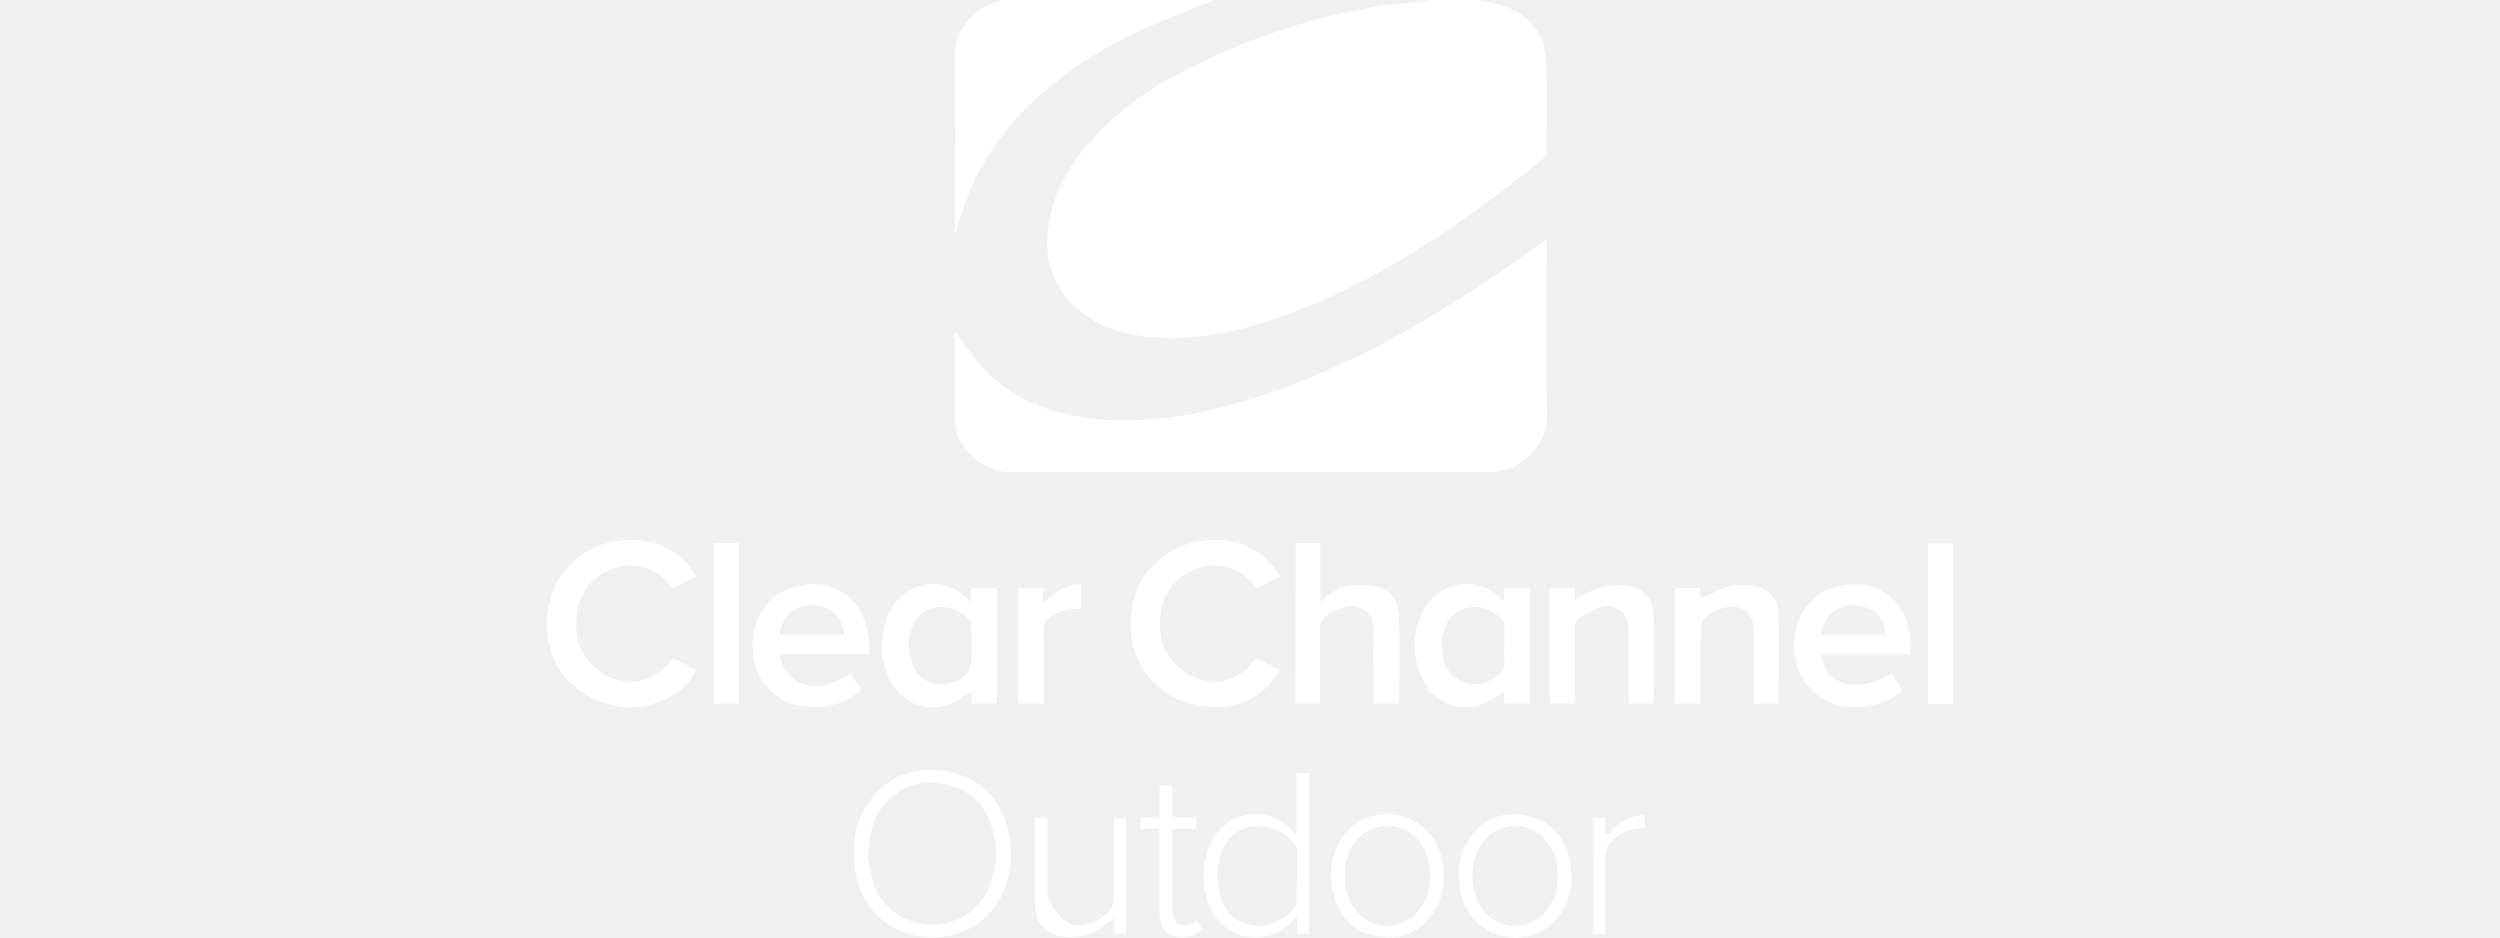
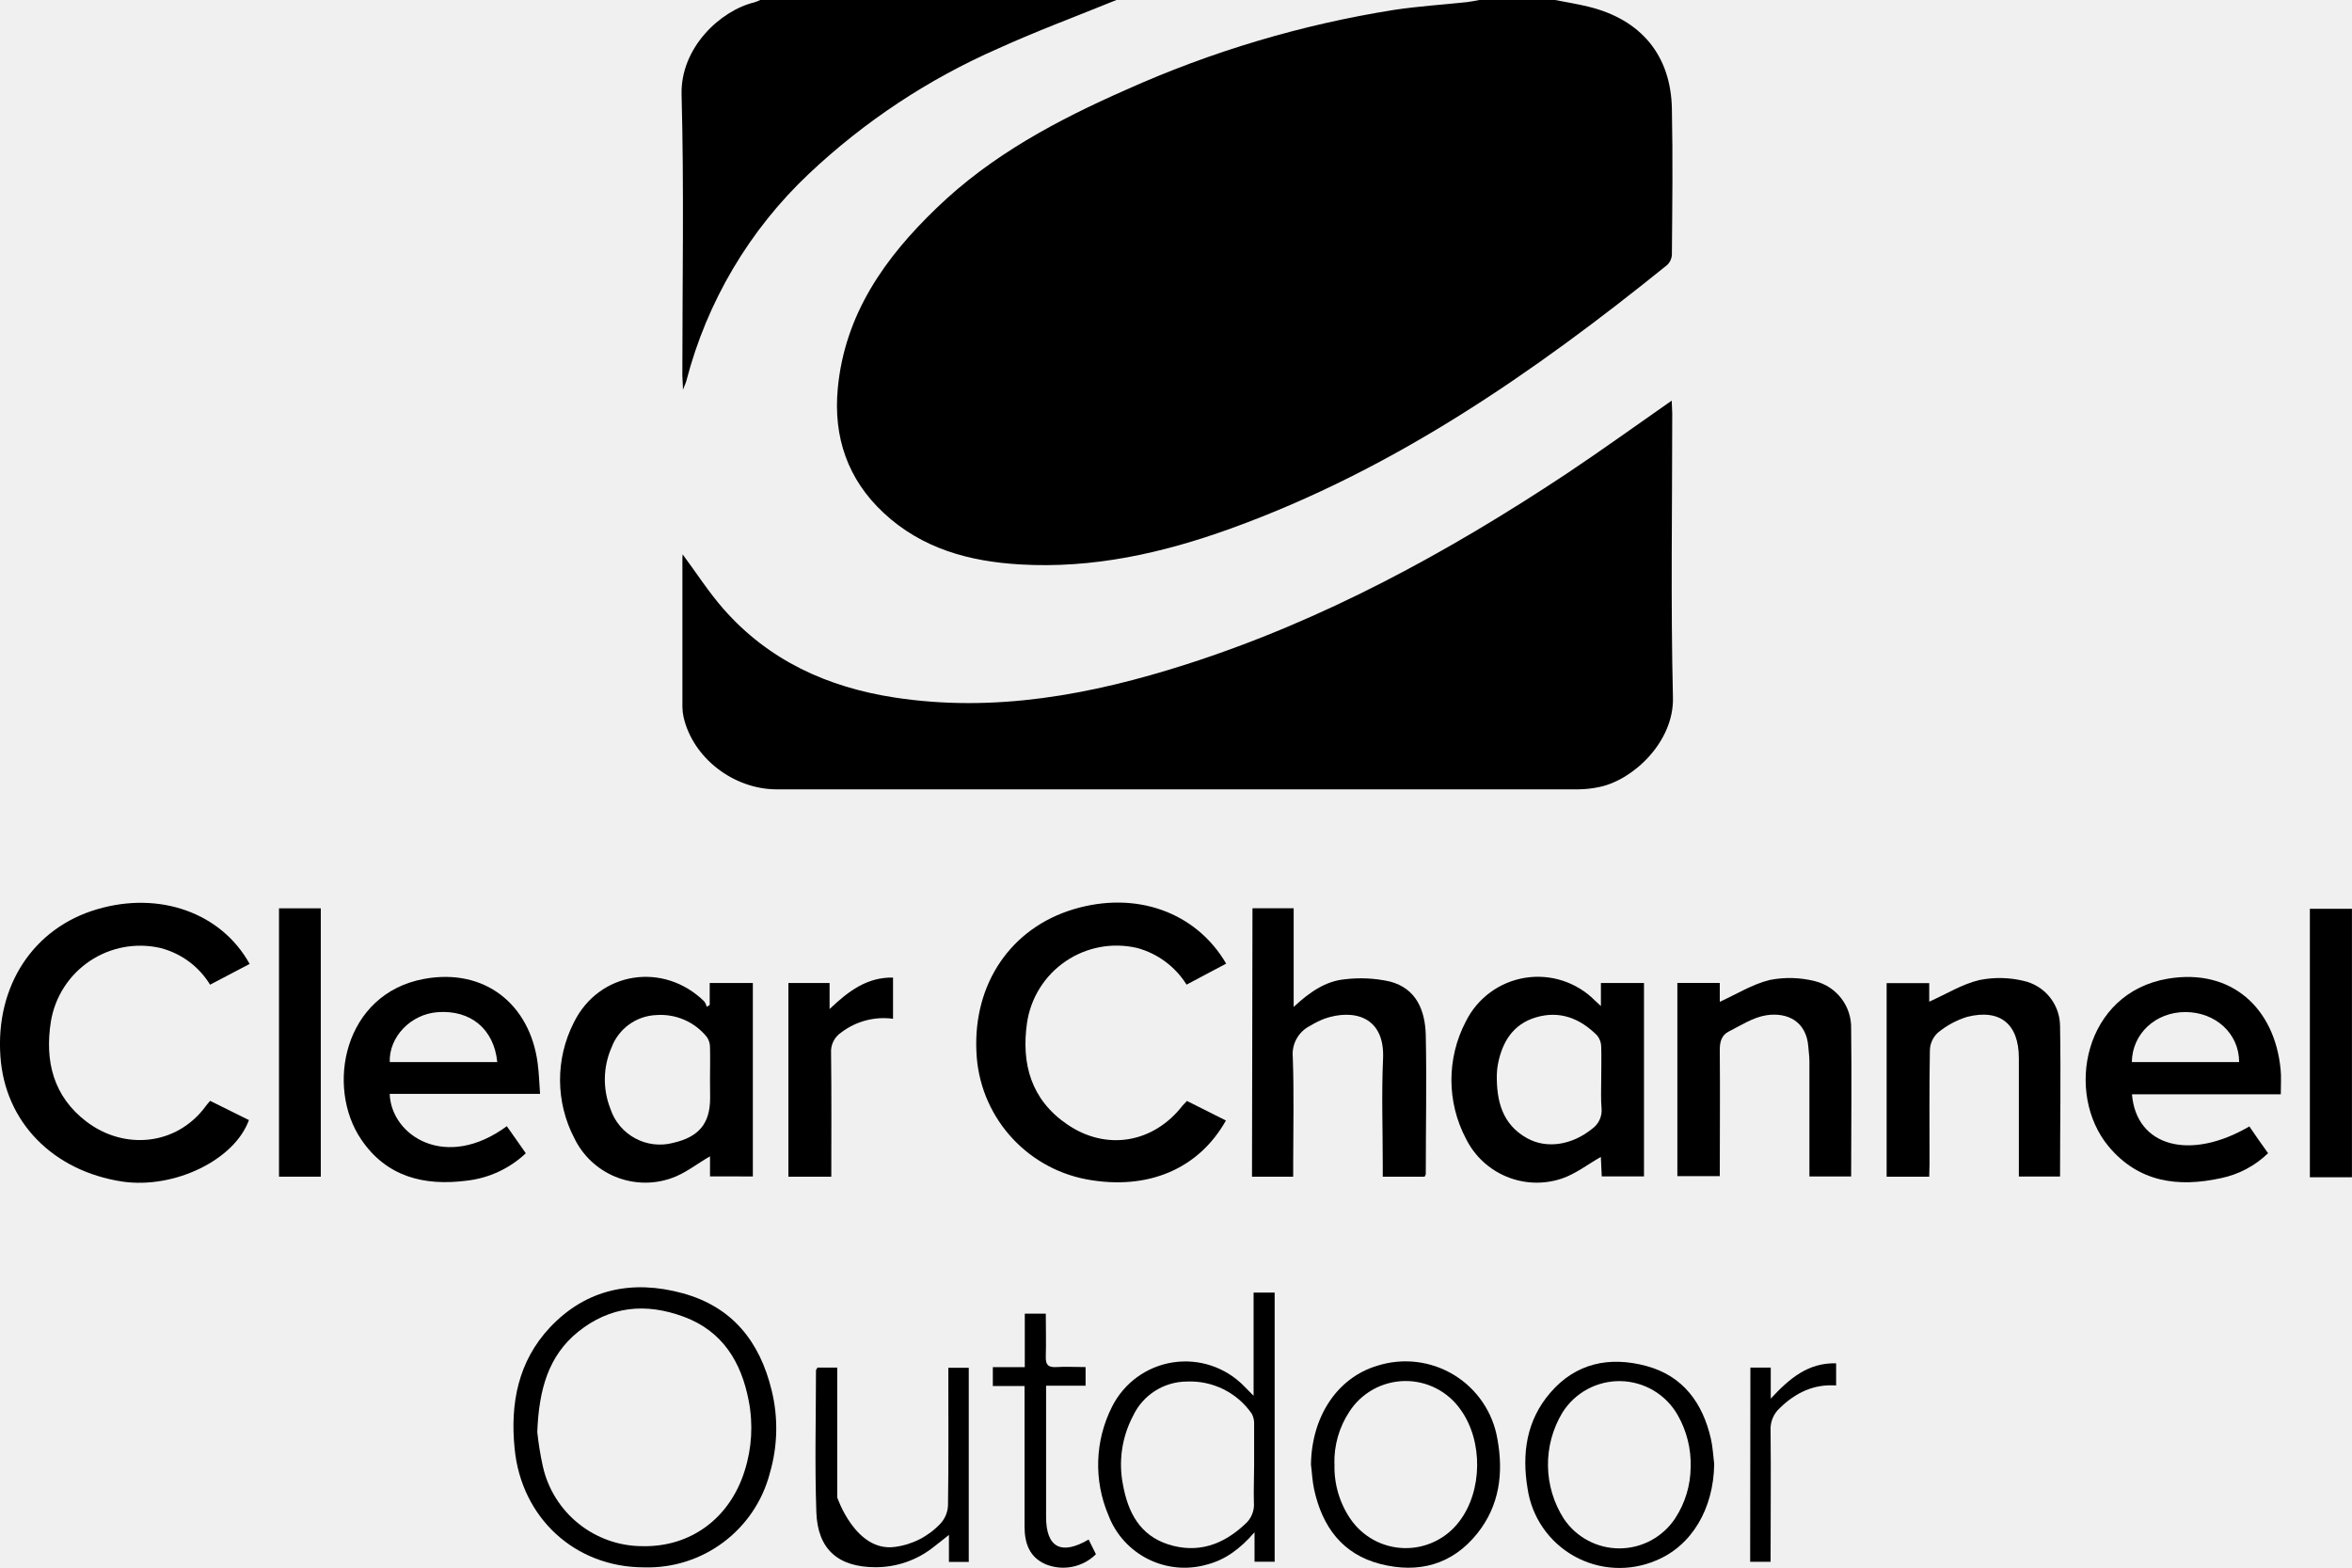
- <svg xmlns="http://www.w3.org/2000/svg" width="400" height="150" viewBox="0 0 399.67 266.46" fill="white">
+ <svg xmlns="http://www.w3.org/2000/svg" viewBox="0 0 399.67 266.46">
  <g transform="translate(-.17 -.17)">
    <path d="m264.42.17c1.9.37 3.81.68 5.69 1.14 8.91 2.18 14 8.26 14.16 17.37.17 8.25.07 16.51 0 24.76a2.6 2.6 0 0 1 -.83 1.79c-22.65 18.3-46.44 34.77-74.13 44.77-11.56 4.18-23.43 6.84-35.82 6.1-8.61-.5-16.69-2.7-23.18-8.77-6.1-5.69-8.55-12.88-7.78-21.12 1.18-12.63 8-22.25 16.82-30.71 9.32-9 20.51-14.93 32.21-20.09a180.18 180.18 0 0 1 45.51-13.56c4.11-.62 8.26-.88 12.39-1.32.7-.08 1.39-.24 2.08-.36z" />
-     <path d="m189.88.17c-6.7 2.73-13.5 5.25-20.08 8.24a112.81 112.81 0 0 0 -32.16 21.28 73.85 73.85 0 0 0 -20.83 35.18c-.09.37-.27.71-.59 1.54 0-1.1-.1-1.74-.1-2.38 0-15.92.3-31.85-.13-47.76-.22-8 6.61-14.32 12.37-15.7a9.15 9.15 0 0 0 1-.4z" fill="white" />
+     <path d="m189.88.17c-6.7 2.73-13.5 5.25-20.08 8.24a112.81 112.81 0 0 0 -32.16 21.28 73.85 73.85 0 0 0 -20.83 35.18c-.09.37-.27.71-.59 1.54 0-1.1-.1-1.74-.1-2.38 0-15.92.3-31.85-.13-47.76-.22-8 6.61-14.32 12.37-15.7a9.15 9.15 0 0 0 1-.4z" />
    <path d="m399.83 200.26h-7.15v-45.63h7.15z" />
    <path d="m116.17 94.39c2.31 3.11 4.4 6.38 6.93 9.27 7.7 8.78 17.72 13.32 29.08 15.06 17 2.61 33.45-.47 49.59-5.64 23.2-7.43 44.39-19 64.59-32.39 6-4 11.81-8.2 17.88-12.43 0 .77.09 1.45.09 2.12 0 16.12-.27 32.24.12 48.35.18 7.52-6.75 14-12.46 15.19a18 18 0 0 1 -3.66.41q-68.07 0-136.15 0c-7.38 0-14.28-5.37-15.85-12.28a8.42 8.42 0 0 1 -.2-1.73q0-12.57 0-25.15c-.01-.28.03-.58.04-.78z" />
    <path d="m42.59 164-6.72 3.53a13.94 13.94 0 0 0 -8.45-6.24 15.38 15.38 0 0 0 -18.6 12.48c-1.08 6.78.44 12.75 6 17 6.39 4.91 15.39 4.18 20.36-2.66.18-.25.4-.49.7-.84l6.59 3.27c-2.47 6.81-12.68 11.72-21.47 10.46-11.82-1.79-20-10.11-20.76-21.29-.85-12 5.61-21.83 16.43-25 10.58-3.13 21.09.57 25.92 9.29z" />
    <path d="m201.87 187.29 6.62 3.32c-4.6 8.19-13.21 11.95-23.71 10a23 23 0 0 1 -18.69-21.71c-.54-11.59 5.89-21 16.5-24.19s20.82.47 25.94 9.24l-6.73 3.57a14.32 14.32 0 0 0 -8.39-6.23 15.38 15.38 0 0 0 -18.72 12.71c-1 7 .7 13.07 6.79 17.25 6.69 4.6 14.73 3.21 19.68-3.22.2-.21.43-.43.71-.74z" />
    <path d="m120.82 200.11v-3.41c-2.22 1.27-4.33 3-6.74 3.78a13.4 13.4 0 0 1 -16.3-6.83 21.45 21.45 0 0 1 -.12-19.65c4.27-8.74 15.3-10.43 22.22-3.59a2.94 2.94 0 0 1 .39.88l.5-.33v-3.72h7.33v32.88zm0-16.45c0-1.82.05-3.64 0-5.46a3 3 0 0 0 -.53-1.77 10.08 10.08 0 0 0 -8.58-3.74 8.49 8.49 0 0 0 -7.62 5.51 13.56 13.56 0 0 0 -.2 10.41 8.86 8.86 0 0 0 10.72 5.79c4.33-1 6.23-3.29 6.23-7.62z" />
    <path d="m272.21 171.16v-3.92h7.32v32.87h-7.18c-.05-1.19-.11-2.37-.15-3.31-2.23 1.27-4.32 2.91-6.69 3.7a13.42 13.42 0 0 1 -16.2-6.73 21.42 21.42 0 0 1 -.05-20 13.66 13.66 0 0 1 21.91-3.57c.25.23.52.47 1.04.96zm.05 12.54c0-1.88.06-3.76 0-5.64a3.08 3.08 0 0 0 -.7-1.91c-2.89-2.9-6.36-4.28-10.42-3.06-3.89 1.17-5.72 4.2-6.44 8a11.28 11.28 0 0 0 -.18 1.74c-.06 4.43.9 8.42 5.12 10.78 3.37 1.88 7.67 1.17 11.05-1.57a3.82 3.82 0 0 0 1.63-3.49c-.14-1.55-.06-3.22-.06-4.85z" />
    <path d="m213 154.54h7v16.77c2.71-2.52 5.41-4.39 8.69-4.7a22.6 22.6 0 0 1 7.66.38c4.52 1.18 6 4.94 6.1 9.15.16 7.85 0 15.71 0 23.57 0 .11-.1.23-.2.45h-7.11v-2.1c0-6-.22-12 .05-17.93.33-7.28-5.09-8.49-9.91-6.84a14.83 14.83 0 0 0 -2.43 1.2 5.37 5.37 0 0 0 -3 5.36c.22 6 .07 12.08.07 18.12v2.19h-7z" />
    <path d="m91.94 186.09h-25.55c.26 7.13 9.53 13.13 19.9 5.49 1.06 1.52 2.13 3 3.23 4.6a17.49 17.49 0 0 1 -10.14 4.67c-7.16.91-13.53-.67-17.82-7-6.09-8.95-3-24.77 10.65-27.3 10.34-1.91 18 4.33 19.32 14.29.23 1.68.27 3.35.41 5.25zm-7.27-5.41c-.56-5.62-4.54-8.9-10.14-8.48-4.57.34-8.28 4.21-8.13 8.48z" />
    <path d="m387.74 186.16h-25.29c.73 8.9 9.87 11.36 19.95 5.46 1 1.46 2 2.93 3.18 4.55a16.22 16.22 0 0 1 -8 4.24c-7.31 1.6-14 .71-19.1-5.39-7.51-9.06-4.19-26.11 10.07-28.51 10.8-1.82 18.16 5 19.16 15.43.13 1.28.03 2.59.03 4.22zm-25.31-5.48h18.23c0-4.84-4-8.48-9.1-8.5s-9.08 3.7-9.13 8.5z" />
    <path d="m292.41 167.23v3.21c2.83-1.29 5.55-3 8.52-3.72a17.52 17.52 0 0 1 7.65.21 8.1 8.1 0 0 1 6.15 8.07c.11 8.32 0 16.64 0 25.12h-7.09v-2c0-5.85 0-11.7 0-17.55 0-.84-.13-1.68-.19-2.52-.32-4.24-3.51-5.87-7.1-5.33-2.25.34-4.37 1.73-6.47 2.8-1.18.61-1.49 1.78-1.47 3.15.06 7.08 0 14.16 0 21.4h-7.21v-32.84z" />
    <path d="m328 200.17h-7.24v-32.91h7.24v3.16c2.87-1.28 5.6-3 8.57-3.69a17.41 17.41 0 0 1 7.46.15 7.91 7.91 0 0 1 6.2 7.6c.15 8.5 0 17 0 25.65h-7v-2q0-9.08 0-18.13c0-5.78-3.2-8.42-8.8-7a14.47 14.47 0 0 0 -5 2.72 4.23 4.23 0 0 0 -1.32 2.94c-.12 6.43-.06 12.87-.06 19.3z" />
    <path d="m109.62 266.56c-11.75 0-20.85-8.42-22-20.17-.78-7.73.61-14.85 6-20.61 6.2-6.58 14.05-8.13 22.54-5.81s13.12 8.24 15.13 16.48a27.12 27.12 0 0 1 -.29 14.05 21.43 21.43 0 0 1 -21.38 16.06zm-18.15-23a51.79 51.79 0 0 0 .93 5.77 17.38 17.38 0 0 0 17 13.63c8.15.15 14.77-4.74 17.3-12.78a24.1 24.1 0 0 0 .7-11.92c-1.25-6.58-4.44-11.84-11-14.28s-12.58-1.8-18 2.55c-5.03 4.07-6.66 9.8-6.93 17.03z" />
    <path d="m213.19 219.86h3.58v45.74h-3.42v-5c-2.47 2.84-5 4.7-8.14 5.5a13.83 13.83 0 0 1 -16.68-8.38 21.86 21.86 0 0 1 .61-18.47 13.94 13.94 0 0 1 22.4-3.52c.46.45.91.92 1.65 1.67zm.09 29.4c0-2.34 0-4.68 0-7a3.44 3.44 0 0 0 -.41-1.83 12.73 12.73 0 0 0 -11-5.45 10.16 10.16 0 0 0 -9.18 5.87 17.7 17.7 0 0 0 -1.69 11.7c.85 4.67 2.87 8.56 7.69 10.11 5 1.59 9.3.06 13-3.4a4.4 4.4 0 0 0 1.55-3.78c-.06-2.07.04-4.15.04-6.22z" />
    <path d="m291.46 249c-.1 7.64-3.85 13.92-9.88 16.39a15.79 15.79 0 0 1 -21.83-12.2c-1-6-.19-11.6 3.85-16.3 4.35-5.07 10.08-6.23 16.31-4.56s9.62 6.29 11 12.43c.31 1.36.37 2.8.55 4.24zm-4 .55a16.8 16.8 0 0 0 -2.22-8.9 11.41 11.41 0 0 0 -19.58-.38 17.1 17.1 0 0 0 .26 18.05 11.36 11.36 0 0 0 18.92-.11 16.1 16.1 0 0 0 2.62-8.69z" />
    <path d="m222.94 249.09c.11-8.18 4.48-14.76 11.25-16.79a15.83 15.83 0 0 1 20.43 12.45c1.07 5.8.35 11.33-3.42 16.05-4.26 5.32-10 6.84-16.46 5.19s-9.88-6.35-11.26-12.66c-.31-1.39-.36-2.83-.54-4.24zm4-.13a15.67 15.67 0 0 0 2.7 9.36 11.39 11.39 0 0 0 18.48.47c4-5.2 4.07-13.7.27-19a11.39 11.39 0 0 0 -18.94.33 15.46 15.46 0 0 0 -2.53 8.88z" />
    <path d="m47.58 154.55h7.1v45.61h-7.1z" />
    <path d="m141.43 200.17h-7.29v-32.93h7v4.43c3.23-3.08 6.38-5.43 10.78-5.35v7a11.9 11.9 0 0 0 -8.83 2.35 3.88 3.88 0 0 0 -1.7 3.45c.09 6.98.04 13.93.04 21.05z" />
    <path d="m139.07 232.61h3.37v2.2 19.87s3.11 9.29 9.76 8.41a12.89 12.89 0 0 0 7.81-4 4.89 4.89 0 0 0 1.25-3c.11-7.08.06-14.16.06-21.24v-2.21h3.47v33h-3.37v-4.59c-1.08.85-1.8 1.44-2.54 2a15.81 15.81 0 0 1 -9.9 3.49c-6.33 0-9.87-3-10.09-9.35-.28-8-.07-16.1-.06-24.15.01-.1.17-.21.24-.43z" />
    <path d="m185.16 261.83 1.24 2.5a7.92 7.92 0 0 1 -8.54 1.71c-2.76-1.2-3.58-3.58-3.59-6.36 0-7.2 0-14.41 0-21.62v-2.32h-5.39v-3.21h5.43v-9.09h3.57c0 2.43.07 4.86 0 7.29-.05 1.36.38 1.87 1.76 1.79 1.61-.1 3.22 0 5 0v3.17h-6.71v22.31c0 5.15 2.55 6.58 7.23 3.83z" />
    <path d="m297.61 232.61h3.46v5.27c3.21-3.46 6.37-6.12 11.11-6v3.77c-3.83-.28-6.91 1.25-9.57 3.83a4.81 4.81 0 0 0 -1.57 3.78c.08 7.39 0 14.79 0 22.35h-3.47z" />
  </g>
</svg>
